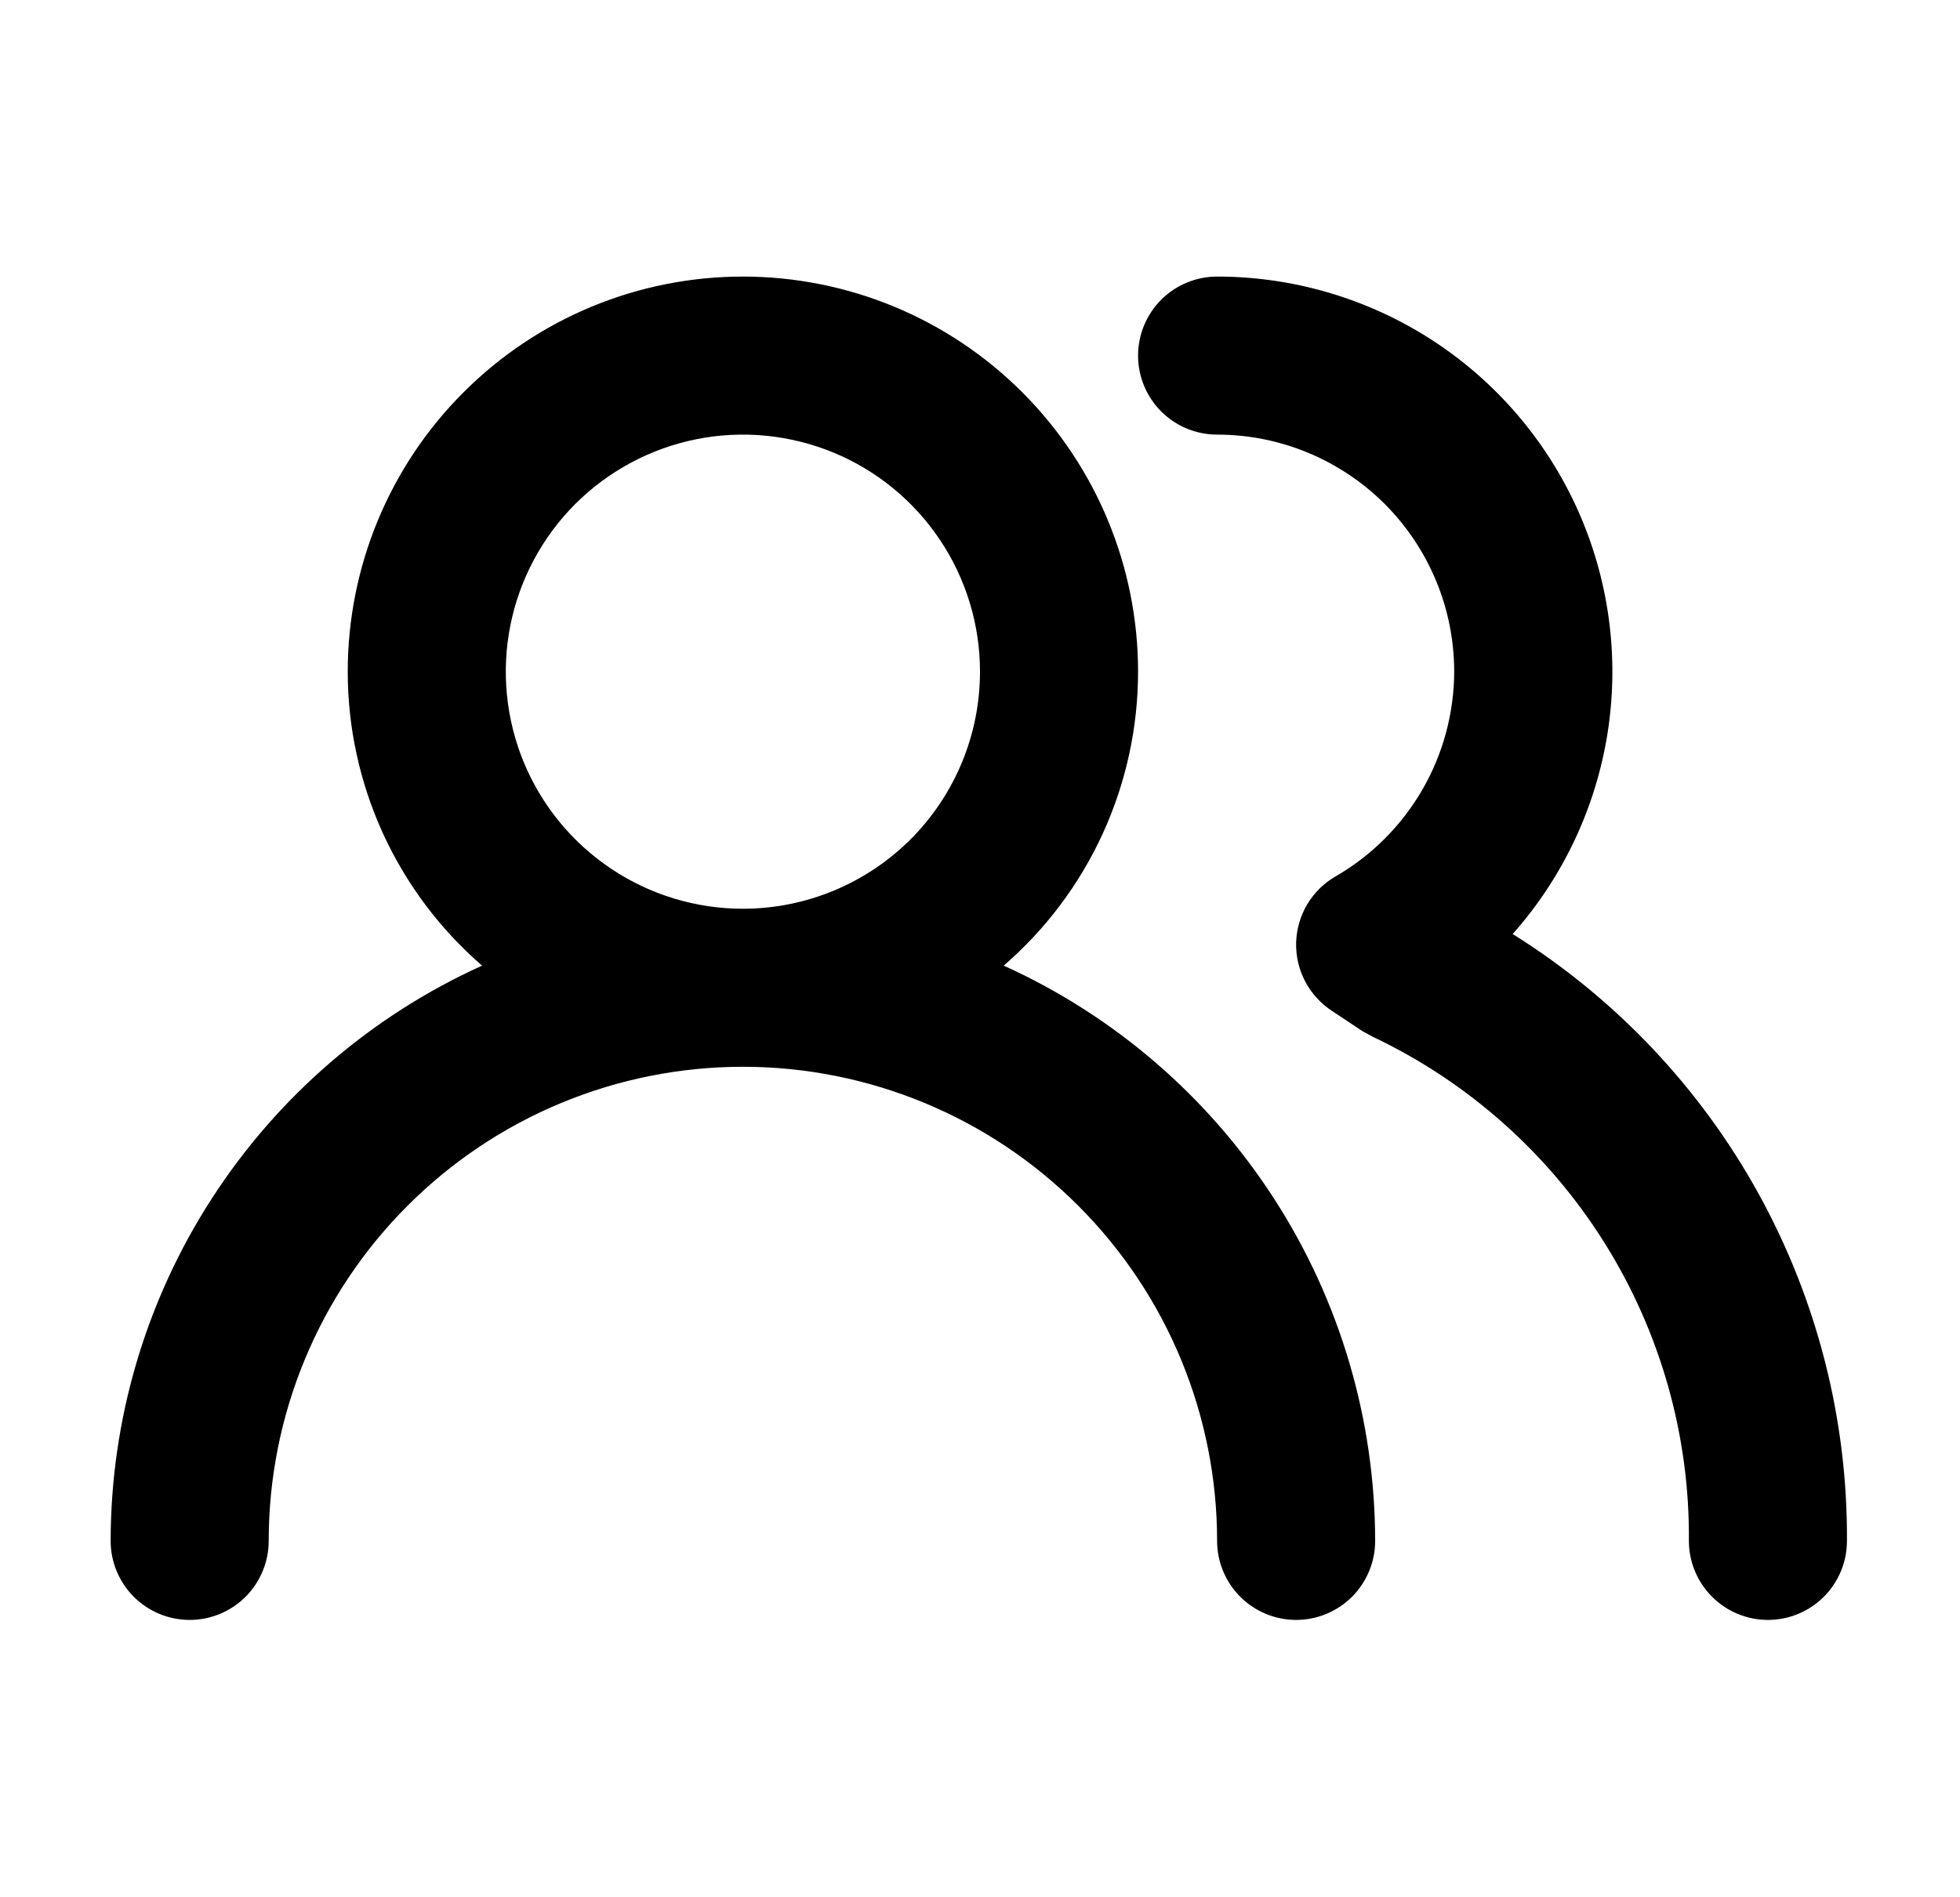
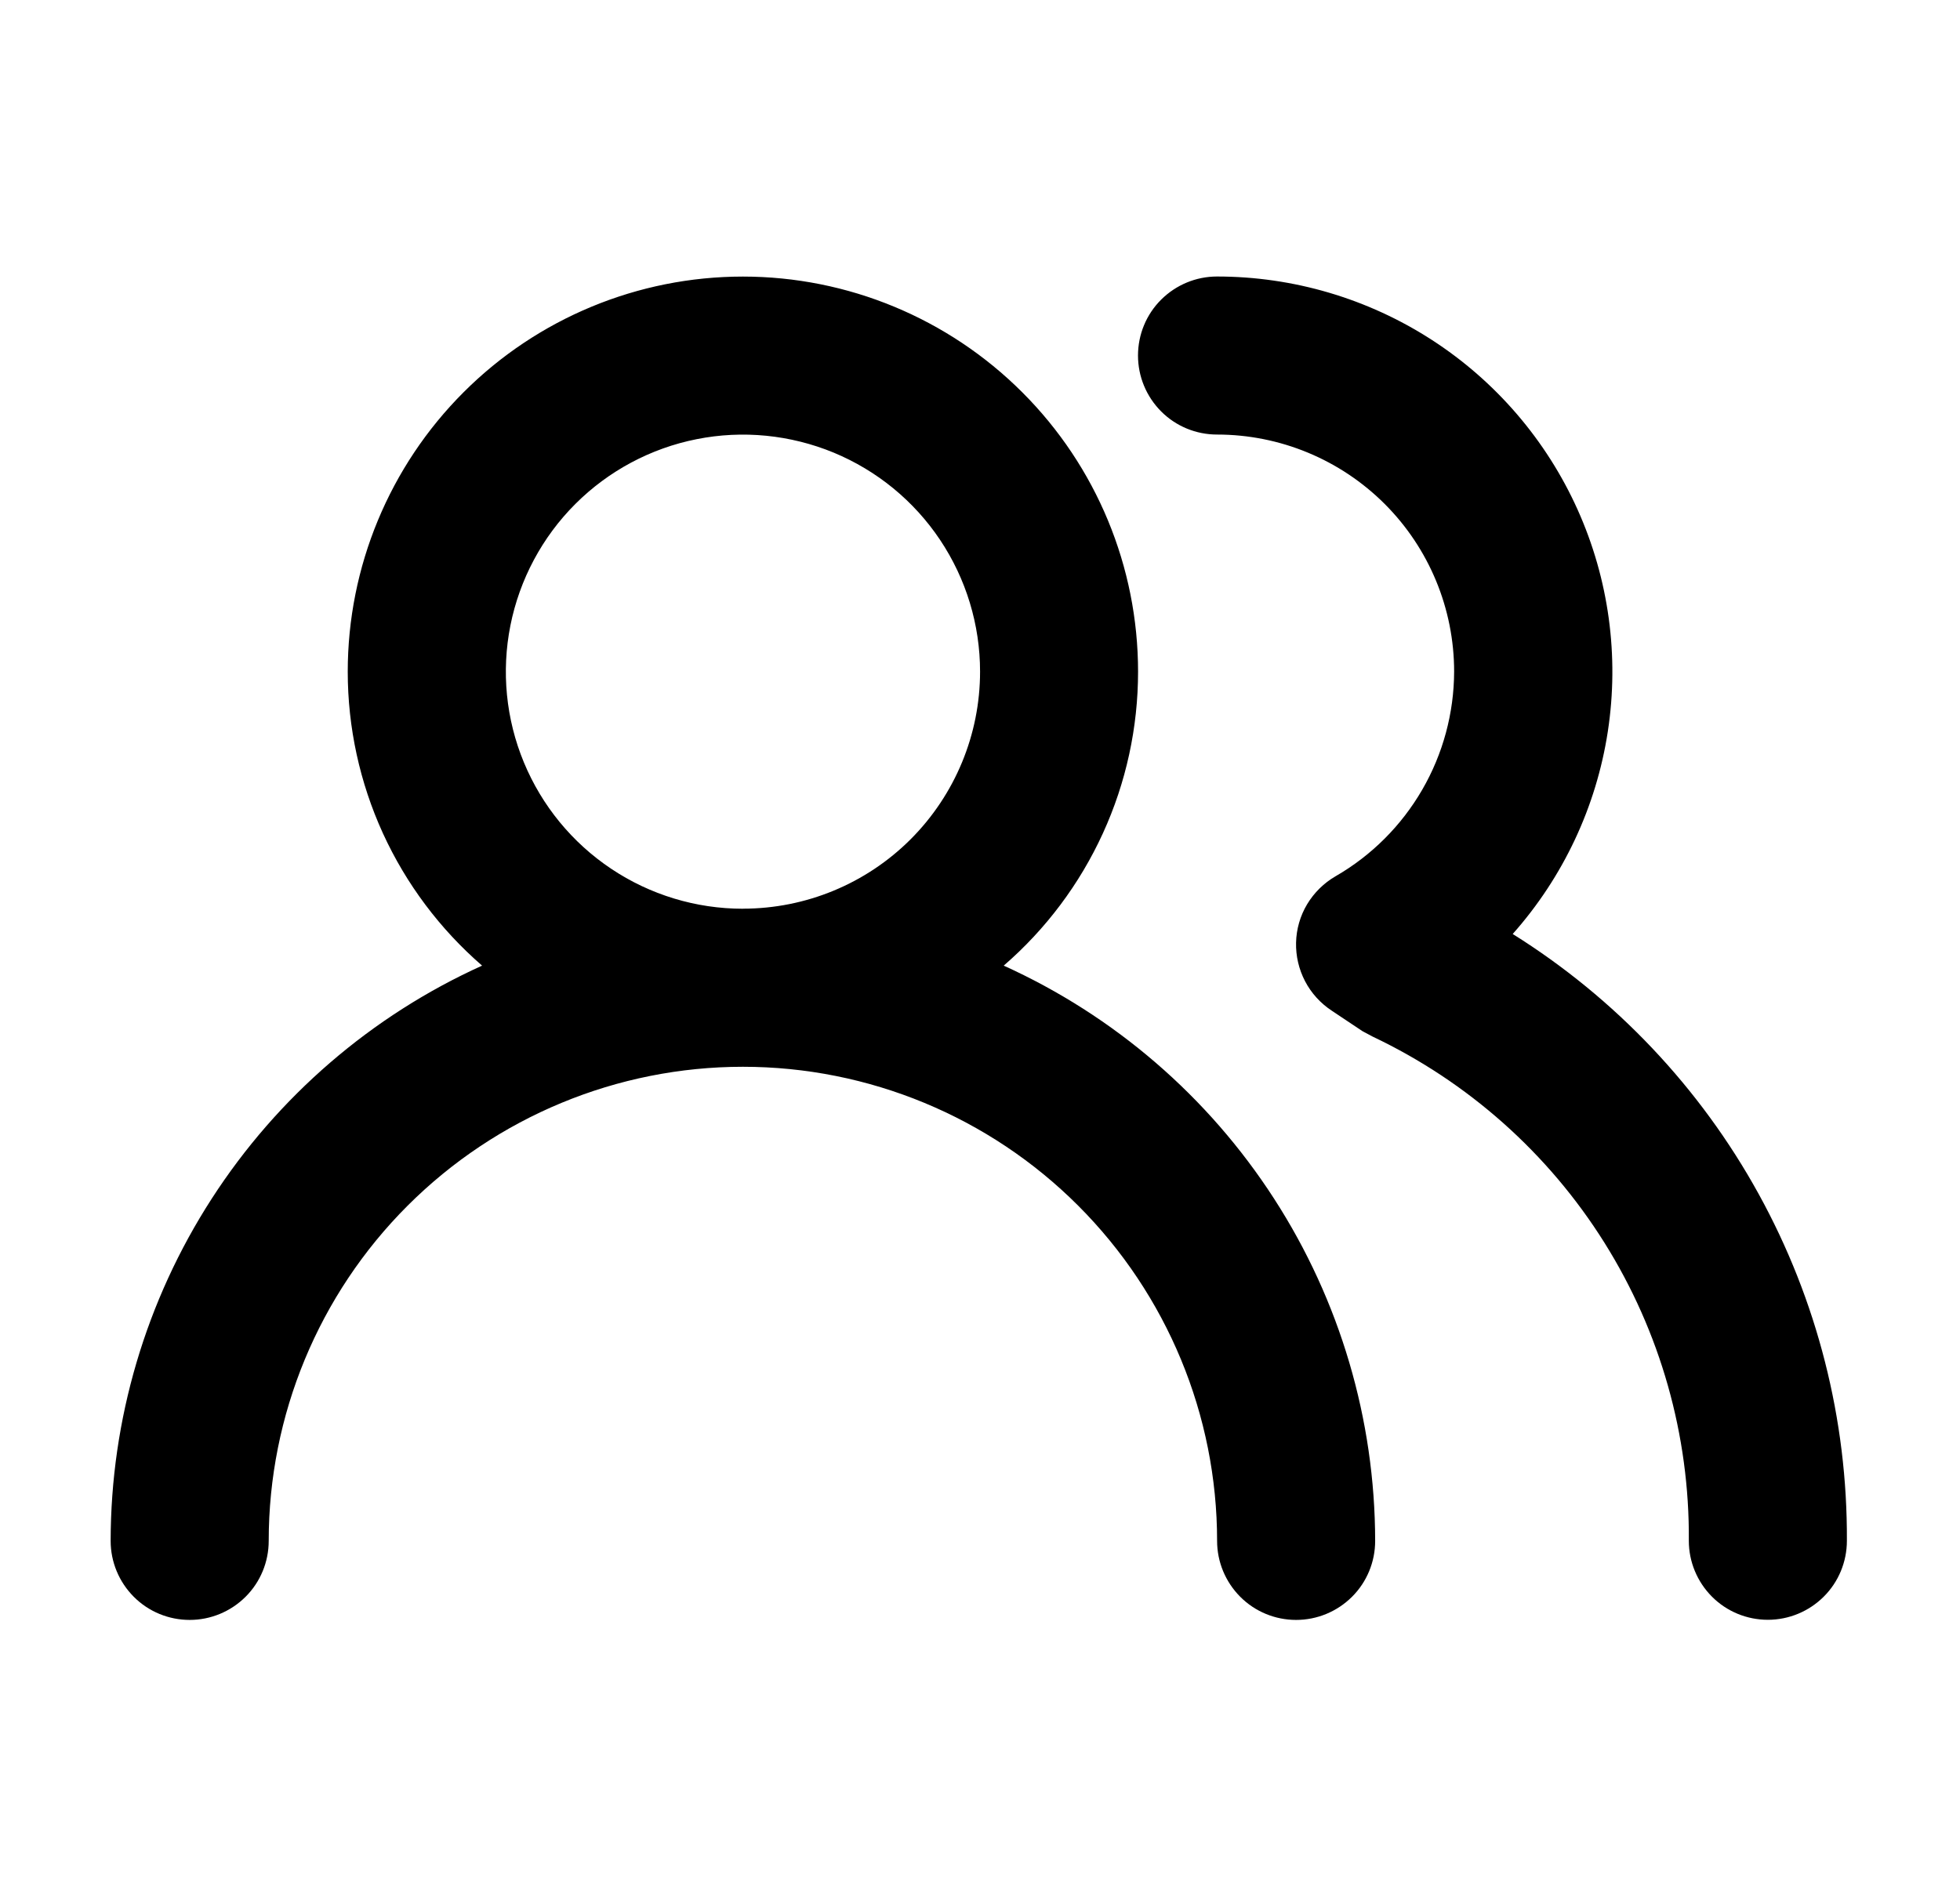
- <svg xmlns="http://www.w3.org/2000/svg" width="31" height="30" viewBox="0 0 31 30" fill="none">
-   <path d="M15.875 15.275C16.542 14.698 17.077 13.984 17.444 13.181C17.81 12.379 18 11.507 18 10.625C18 8.967 17.341 7.378 16.169 6.206C14.997 5.033 13.408 4.375 11.75 4.375C10.092 4.375 8.503 5.033 7.331 6.206C6.158 7.378 5.5 8.967 5.5 10.625C5.5 11.507 5.69 12.379 6.056 13.181C6.423 13.984 6.958 14.698 7.625 15.275C5.875 16.067 4.391 17.347 3.349 18.961C2.307 20.574 1.752 22.454 1.75 24.375C1.75 24.706 1.882 25.024 2.116 25.259C2.351 25.493 2.668 25.625 3 25.625C3.332 25.625 3.649 25.493 3.884 25.259C4.118 25.024 4.25 24.706 4.25 24.375C4.25 22.386 5.04 20.478 6.447 19.072C7.853 17.665 9.761 16.875 11.75 16.875C13.739 16.875 15.647 17.665 17.053 19.072C18.46 20.478 19.25 22.386 19.25 24.375C19.25 24.706 19.382 25.024 19.616 25.259C19.851 25.493 20.169 25.625 20.5 25.625C20.831 25.625 21.149 25.493 21.384 25.259C21.618 25.024 21.75 24.706 21.75 24.375C21.748 22.454 21.193 20.574 20.151 18.961C19.109 17.347 17.625 16.067 15.875 15.275V15.275ZM11.75 14.375C11.008 14.375 10.283 14.155 9.667 13.743C9.05 13.331 8.569 12.745 8.285 12.06C8.002 11.375 7.927 10.621 8.072 9.893C8.217 9.166 8.574 8.498 9.098 7.973C9.623 7.449 10.291 7.092 11.018 6.947C11.746 6.802 12.5 6.877 13.185 7.16C13.87 7.444 14.456 7.925 14.868 8.542C15.28 9.158 15.5 9.883 15.5 10.625C15.5 11.62 15.105 12.573 14.402 13.277C13.698 13.98 12.745 14.375 11.75 14.375ZM23.925 14.775C24.725 13.874 25.247 12.761 25.43 11.57C25.612 10.38 25.446 9.161 24.952 8.062C24.458 6.964 23.657 6.031 22.646 5.377C21.634 4.723 20.455 4.375 19.25 4.375C18.919 4.375 18.601 4.507 18.366 4.741C18.132 4.976 18 5.293 18 5.625C18 5.957 18.132 6.274 18.366 6.509C18.601 6.743 18.919 6.875 19.25 6.875C20.245 6.875 21.198 7.27 21.902 7.973C22.605 8.677 23 9.63 23 10.625C22.998 11.281 22.824 11.926 22.495 12.494C22.166 13.062 21.694 13.534 21.125 13.863C20.94 13.969 20.785 14.122 20.675 14.306C20.566 14.49 20.506 14.699 20.5 14.912C20.495 15.125 20.544 15.335 20.642 15.523C20.741 15.711 20.885 15.871 21.062 15.988L21.55 16.312L21.712 16.4C23.219 17.115 24.49 18.245 25.376 19.658C26.262 21.071 26.726 22.707 26.712 24.375C26.712 24.706 26.844 25.024 27.079 25.259C27.313 25.493 27.631 25.625 27.962 25.625C28.294 25.625 28.612 25.493 28.846 25.259C29.081 25.024 29.212 24.706 29.212 24.375C29.223 22.457 28.742 20.568 27.817 18.888C26.891 17.207 25.552 15.792 23.925 14.775V14.775Z" fill="black" />
+ <svg xmlns="http://www.w3.org/2000/svg" fill="none" height="30" viewBox="0 0 31 30" width="31">
+   <path d="m15.875 15.275c.667-.577 1.202-1.291 1.569-2.094.367-.802.556-1.674.556-2.556 0-1.658-.658-3.247-1.831-4.419-1.172-1.172-2.762-1.831-4.419-1.831s-3.247.658-4.419 1.831c-1.172 1.172-1.831 2.762-1.831 4.419-0.0.882.19 1.754.556 2.556.367.802.902 1.516 1.569 2.094-1.75.792-3.234 2.072-4.276 3.686-1.042 1.614-1.597 3.493-1.599 5.414 0 .332.132.649.366.884s.552.366.884.366.649-.132.884-.366.366-.552.366-.884c0-1.989.79-3.897 2.197-5.303s3.314-2.197 5.303-2.197c1.989 0 3.897.79 5.303 2.197s2.197 3.314 2.197 5.303c0 .332.132.649.366.884s.552.366.884.366.649-.132.884-.366.366-.552.366-.884c-.002-1.921-.557-3.801-1.599-5.414-1.042-1.614-2.526-2.893-4.276-3.686zm-4.125-.9c-.742 0-1.467-.22-2.083-.632-.617-.412-1.097-.998-1.381-1.683-.284-.685-.358-1.439-.213-2.167.145-.727.502-1.396 1.026-1.92s1.193-.882 1.92-1.026c.727-.145 1.481-.07 2.167.213.685.284 1.271.764 1.683 1.381.412.617.632 1.342.632 2.083 0 .995-.395 1.948-1.098 2.652-.703.703-1.657 1.098-2.652 1.098zm12.175.4c.8-.901 1.323-2.014 1.505-3.205.182-1.191.016-2.409-.478-3.508-.494-1.099-1.295-2.032-2.307-2.686-1.012-.654-2.191-1.002-3.396-1.002-.332 0-.649.132-.884.366s-.366.552-.366.884.132.649.366.884.552.366.884.366c.995 0 1.948.395 2.652 1.098.703.703 1.098 1.657 1.098 2.652-.002.656-.176 1.301-.505 1.869-.329.568-.801 1.04-1.37 1.368-.185.107-.34.26-.45.443-.11.184-.17.393-.175.607-.005.212.044.422.142.61s.243.348.42.465l.487.325.163.087c1.507.715 2.778 1.845 3.664 3.258.886 1.413 1.349 3.05 1.336 4.717 0 .332.132.649.366.884s.552.366.884.366.649-.132.884-.366.366-.552.366-.884c.01-1.918-.47-3.807-1.396-5.487-.925-1.68-2.265-3.096-3.892-4.113z" fill="#000" />
</svg>
